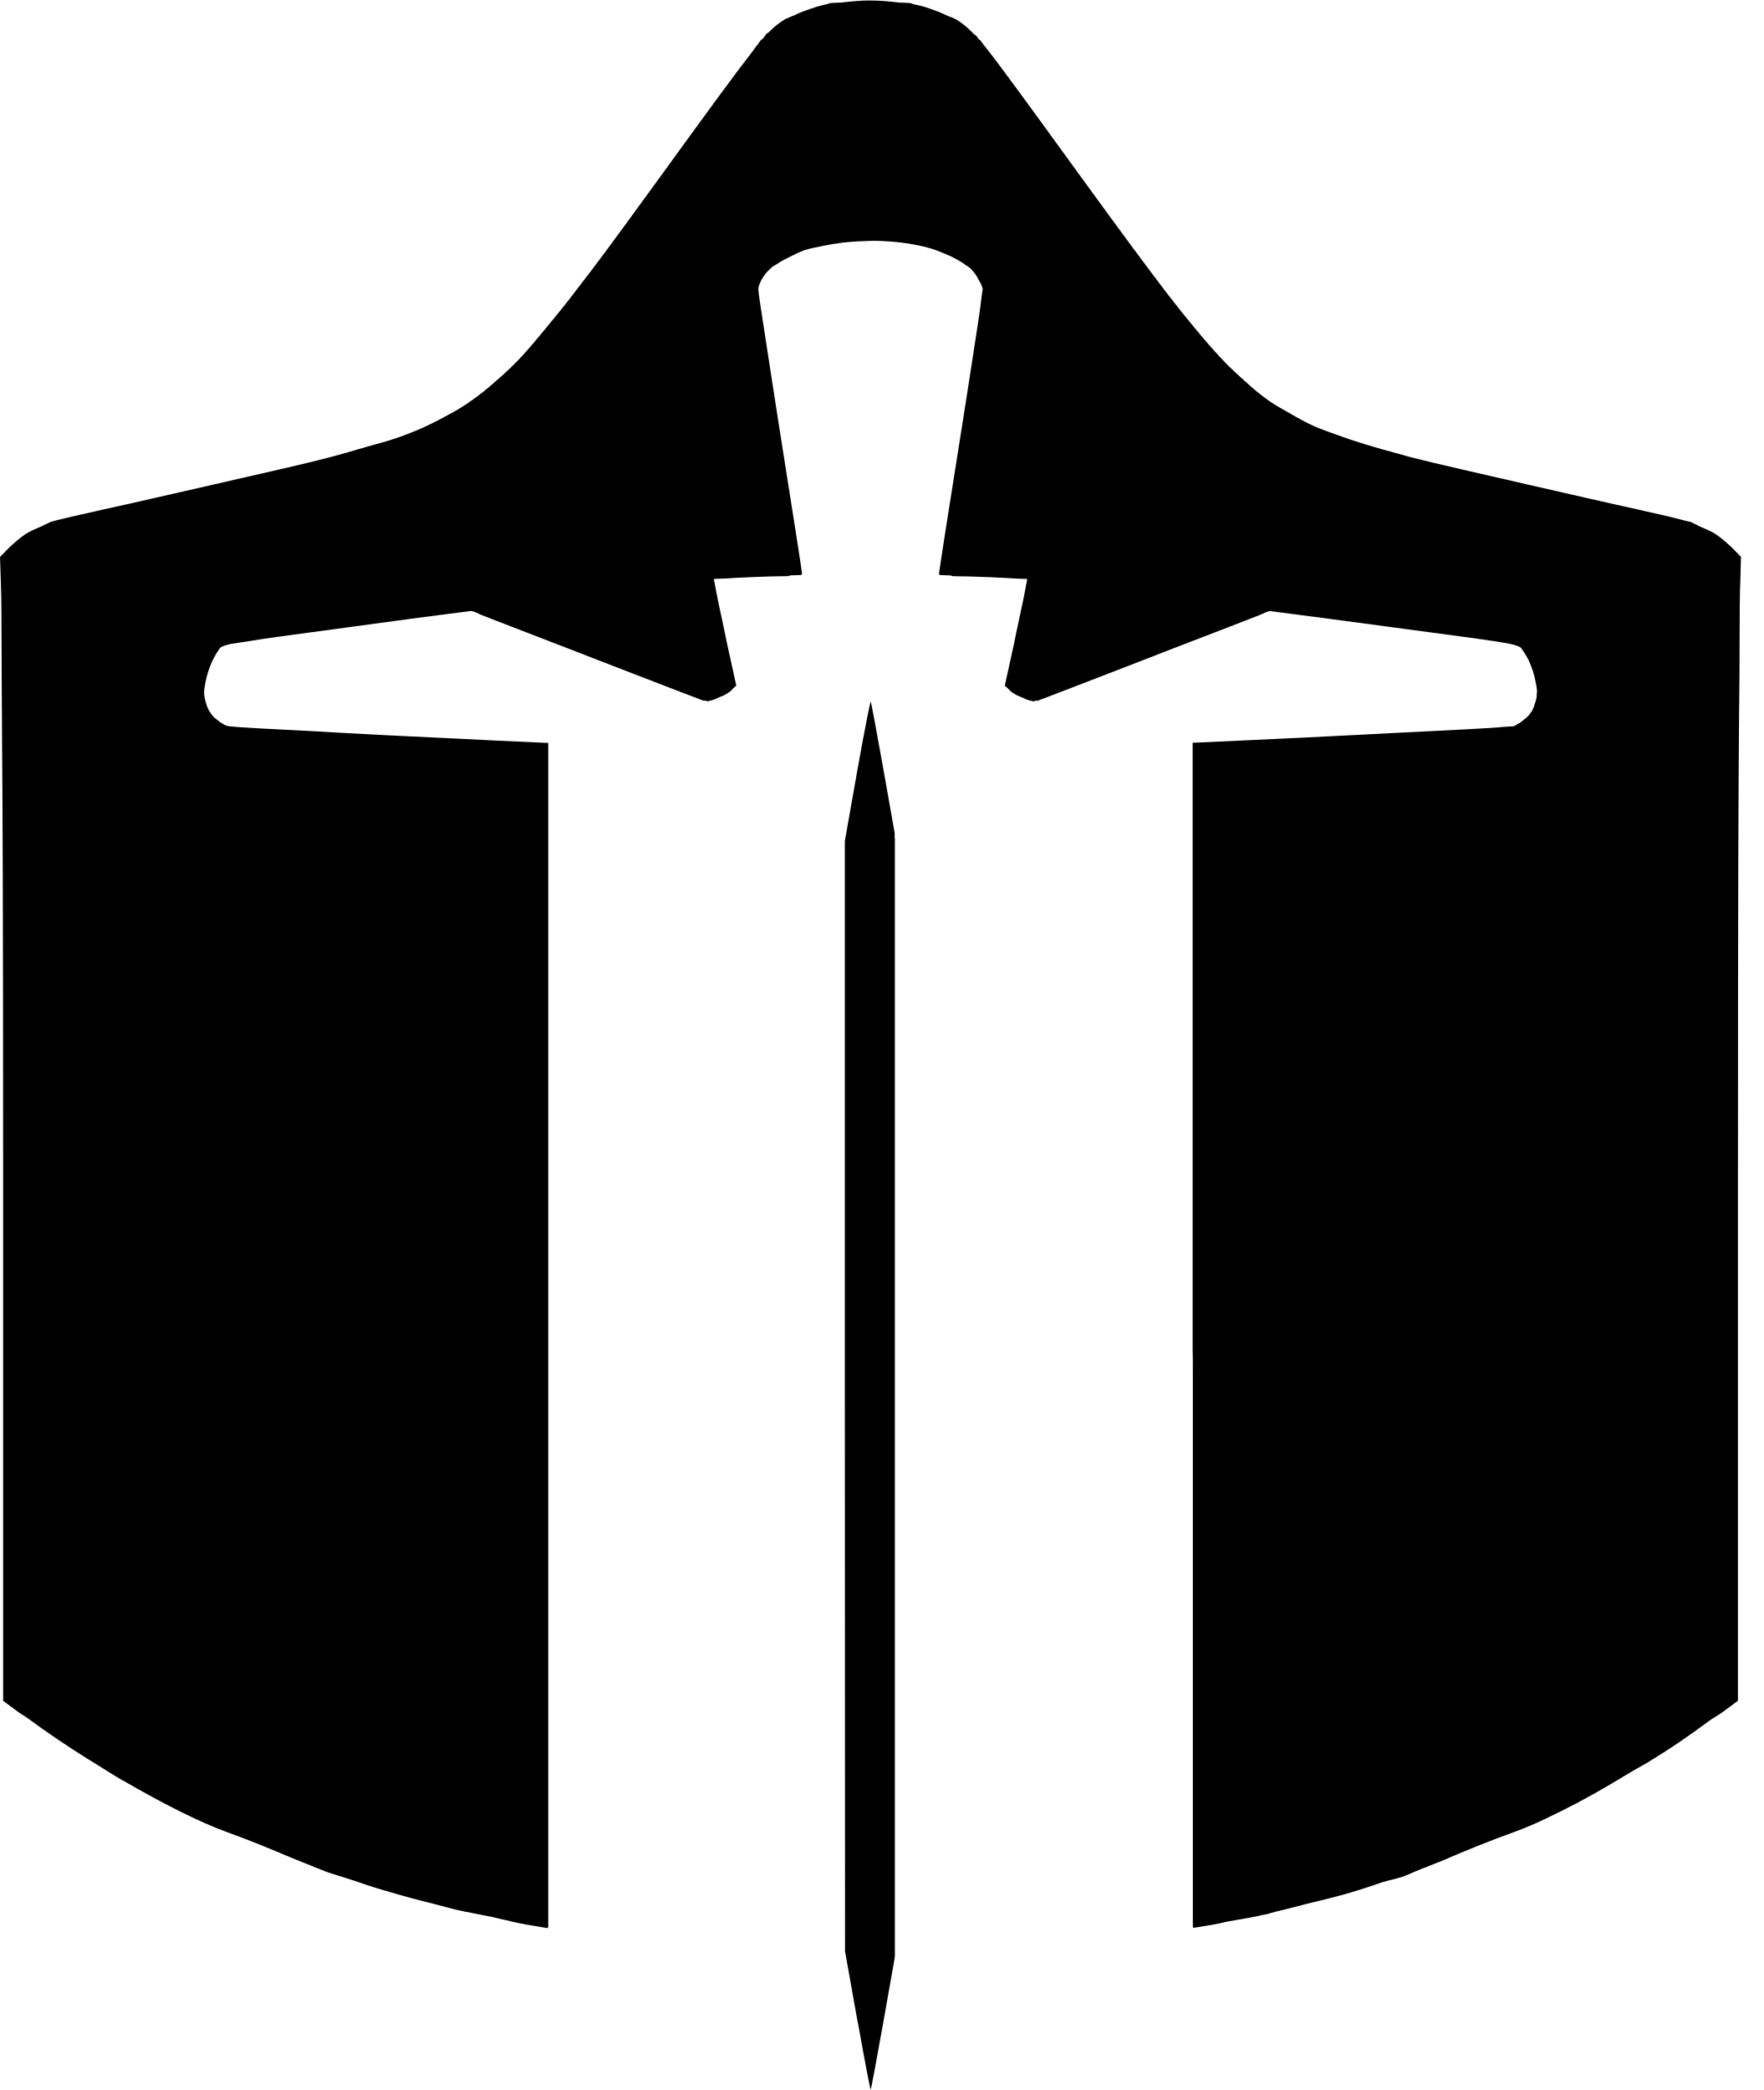
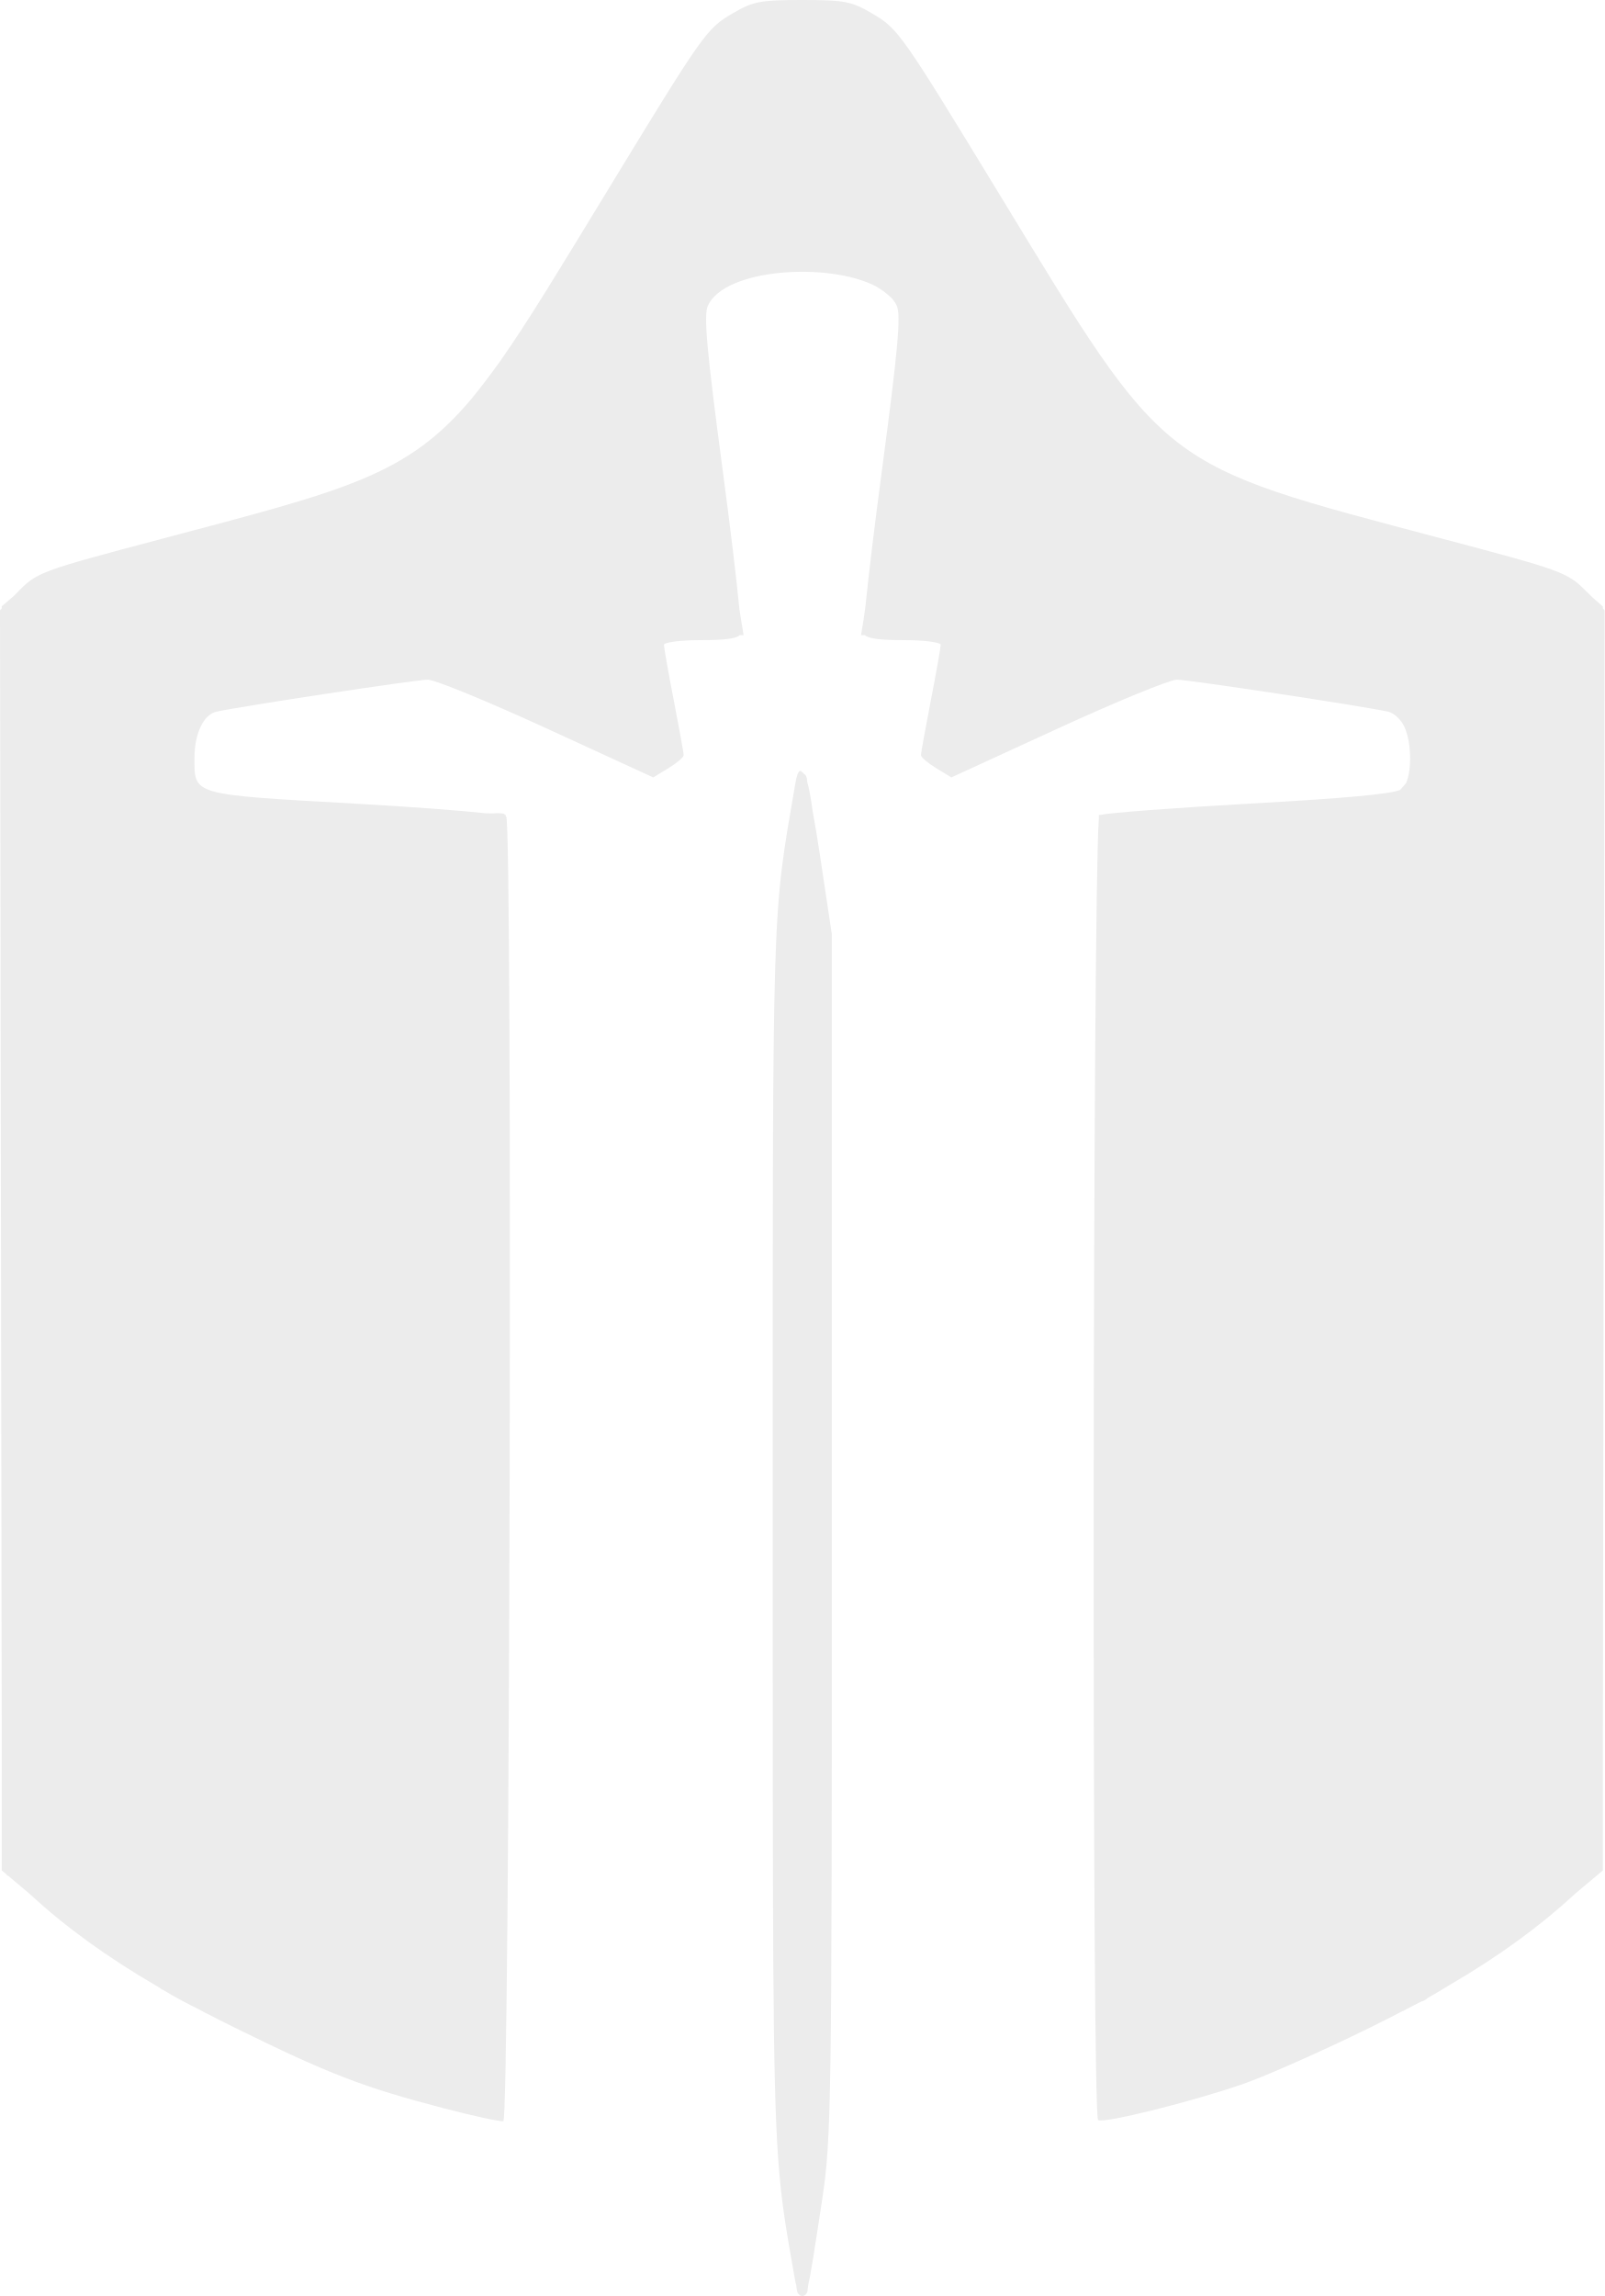
- <svg xmlns="http://www.w3.org/2000/svg" version="1.1" width="27" height="32" viewBox="0 0 27 32">
-   <path d="M13.328 0.007c-0.158 0-0.299 0.015-0.437 0.031-0.054 0.005-0.143 0.004-0.18 0.010-0.019 0.003-0.031 0.012-0.049 0.016-0.057 0.010-0.114 0.028-0.167 0.042-0.008 0.002-0.015 0.006-0.023 0.008-0.039 0.011-0.075 0.026-0.112 0.039-0.040 0.014-0.082 0.028-0.12 0.044-0.002 0.001-0.003 0.002-0.005 0.003-0.019 0.008-0.044 0.020-0.062 0.029-0.034 0.016-0.072 0.027-0.104 0.044-0.014 0.008-0.031 0.010-0.044 0.018-0.092 0.055-0.166 0.113-0.255 0.203-0.009 0.009-0.025 0.015-0.034 0.023-0.003 0.003-0.046 0.064-0.049 0.068-0.012 0.013-0.030 0.020-0.042 0.034-0.003 0.004-0.040 0.057-0.044 0.062-0.008 0.010-0.010 0.010-0.018 0.021-0.007 0.009-0.059 0.082-0.068 0.094-0.235 0.3-0.598 0.796-1.369 1.859-0.913 1.258-1.047 1.431-1.304 1.762-0.015 0.019-0.040 0.054-0.055 0.073-0.144 0.188-0.281 0.356-0.411 0.513-0.146 0.177-0.288 0.348-0.424 0.492-0.090 0.095-0.18 0.179-0.268 0.26-0.016 0.015-0.033 0.027-0.049 0.042-0.148 0.134-0.299 0.258-0.456 0.364-0.019 0.013-0.038 0.026-0.057 0.039-0.067 0.044-0.139 0.085-0.208 0.125-0.010 0.006-0.021 0.010-0.031 0.016-0.208 0.116-0.424 0.223-0.679 0.318-0.005 0.002-0.008 0.003-0.013 0.005-0.050 0.018-0.104 0.037-0.156 0.055-0.116 0.040-0.274 0.079-0.404 0.117-0.228 0.068-0.465 0.137-0.742 0.206-0.355 0.090-0.997 0.233-1.591 0.37-0.679 0.154-1.27 0.292-1.736 0.393-0.027 0.006-0.029 0.007-0.055 0.013-0.008 0.002-0.026 0.006-0.034 0.008-0.33 0.072-0.647 0.147-0.705 0.167-0.004 0.001-0.009 0.006-0.013 0.008-0.015 0.005-0.032 0.017-0.047 0.023-0.020 0.007-0.037 0.019-0.055 0.026-0.001 0-0.001 0.002-0.003 0.003-0.099 0.041-0.192 0.078-0.279 0.138-0.075 0.052-0.188 0.149-0.253 0.216l-0.117 0.12v0.016l0.016 0.495v0.013c0.008 0.096 0.008 1.672 0.013 1.965 0 0.015-0 0.086 0 0.102 0.009 1.172 0.018 2.582 0.018 6.864 0 0.052 0 0.031 0 0.083v7.976l0.232 0.172c0.044 0.033 0.098 0.061 0.143 0.094 0.295 0.218 0.613 0.433 0.95 0.643 0.022 0.014 0.043 0.025 0.065 0.039 0.146 0.090 0.288 0.184 0.435 0.268 0.002 0.001 0.005 0.001 0.008 0.003 0.597 0.347 1.171 0.639 1.601 0.794 0.353 0.127 0.677 0.262 0.974 0.388 0.115 0.049 0.289 0.113 0.364 0.148 0.009 0.004 0.035 0.011 0.044 0.016 0.015 0.008 0.101 0.038 0.109 0.044 0.016 0.011 0.28 0.089 0.437 0.141 0.157 0.053 0.267 0.093 0.456 0.148 0.006 0.002 0.012 0.003 0.018 0.005 0.27 0.081 0.515 0.147 0.815 0.221 0.101 0.025 0.202 0.056 0.299 0.078 0.153 0.035 0.343 0.068 0.508 0.102 0.002 0 0.004-0 0.005 0 0.008 0.002 0.016 0.004 0.023 0.005 0.040 0.008 0.079 0.021 0.12 0.029 0.103 0.020 0.21 0.052 0.31 0.070 0.006 0.001 0.010 0.001 0.016 0.003 0.011 0.002 0.012 0.001 0.023 0.003 0.014 0.002 0.028 0.008 0.042 0.010l0.341 0.057v-0.010h0.008v-18.138h-0.034c-0.006 0-0.584-0.027-0.786-0.036-0.372-0.018-0.802-0.041-1.598-0.078-0.308-0.014-0.303-0.018-0.578-0.031-0.297-0.014-0.318-0.018-0.521-0.029-0.485-0.027-1.347-0.065-1.398-0.086-0.013-0.004-0.024-0.008-0.036-0.013-0.003-0.001-0.005-0.002-0.008-0.003-0.005-0.002-0.008-0.008-0.013-0.010-0.037-0.017-0.067-0.042-0.099-0.068-0.019-0.015-0.038-0.029-0.055-0.047-0.028-0.029-0.048-0.062-0.068-0.094-0.022-0.039-0.037-0.080-0.049-0.125-0.006-0.022-0.012-0.042-0.016-0.065-0.004-0.027-0.010-0.052-0.010-0.081-0.001-0.051 0.012-0.108 0.021-0.164 0.021-0.112 0.059-0.222 0.104-0.323 0.006-0.013 0.012-0.022 0.018-0.034 0.025-0.044 0.041-0.082 0.065-0.112 0.015-0.019 0.029-0.051 0.044-0.062 0.031-0.018 0.074-0.036 0.164-0.055 0.011-0.004 0.204-0.029 0.226-0.034 0.265-0.046 0.633-0.095 1.559-0.219l0.979-0.133c0.317-0.041 0.896-0.117 0.908-0.117 0.018 0 0.053 0.014 0.083 0.026l0.065 0.031c0.045 0.020 0.762 0.294 1.408 0.544 0.165 0.064 0.162 0.064 0.341 0.133 0.074 0.029 0.020 0.008 0.088 0.034 0.743 0.287 1.464 0.566 1.57 0.604 0.011 0.004 0.025-0.002 0.036 0l0.034 0.013 0.003-0.003 0.026-0.010c0-0 0.008 0.003 0.008 0.003 0.001-0 0.004-0.002 0.005-0.003 0.039-0.007 0.089-0.030 0.141-0.055 0.027-0.013 0.047-0.016 0.078-0.034 0.063-0.036 0.099-0.060 0.122-0.094l0.052-0.047-0.146-0.664c-0.016-0.073-0.011-0.063-0.031-0.154-0.086-0.391-0.136-0.641-0.148-0.718-0.001-0.010-0.019-0.087-0.018-0.088 0.002-0.003 0.004-0.008 0.008-0.010s0.123-0.003 0.154-0.005c0.184-0.013 0.68-0.036 0.935-0.036 0.082-0 0.046-0.011 0.083-0.013 0.033-0.002 0.157-0.004 0.159-0.005v-0.005h0.003v-0.003c0-0 0.008 0 0.008 0s0-0.005 0-0.005c0-0-0.003-0.010-0.003-0.010s0.003 0 0.003 0c0-0.022-0.152-0.998-0.338-2.168-0.073-0.461-0.077-0.501-0.133-0.856-0.080-0.525-0.2-1.275-0.198-1.32 0-0.006-0-0.015 0-0.021 0.004-0.045 0.024-0.074 0.036-0.107 0.012-0.027 0.027-0.052 0.044-0.078 0.033-0.046 0.072-0.092 0.122-0.135 0.005-0.004 0.008-0.009 0.013-0.013 0.001-0 0.002 0 0.003 0 0.017-0.014 0.046-0.025 0.065-0.039 0.062-0.044 0.137-0.082 0.216-0.12 0.058-0.028 0.11-0.057 0.177-0.081 0.010-0.004 0.019-0.010 0.029-0.013 0.004-0.001 0.009-0.001 0.013-0.003 0.079-0.026 0.172-0.040 0.26-0.060 0.195-0.042 0.405-0.069 0.638-0.075 0.057-0.002 0.112-0.006 0.169-0.005 0.273 0.005 0.523 0.035 0.744 0.088 0.049 0.012 0.098 0.025 0.143 0.039s0.084 0.031 0.125 0.047c0.082 0.032 0.156 0.064 0.224 0.102 0.052 0.028 0.099 0.055 0.141 0.086 0.027 0.019 0.058 0.037 0.081 0.057 0.025 0.023 0.042 0.047 0.062 0.070 0.030 0.035 0.048 0.072 0.068 0.109 0.014 0.029 0.037 0.056 0.044 0.086 0.003 0.012 0.011 0.022 0.013 0.034 0.001 0.006 0.005 0.012 0.005 0.018s-0.026 0.176-0.026 0.187c-0.007 0.097-0.103 0.707-0.18 1.208-0.053 0.34-0.057 0.368-0.125 0.797-0.187 1.17-0.338 2.144-0.338 2.166 0 0 0.003-0 0.003 0s-0.003 0.010-0.003 0.010 0 0.005 0 0.005c0 0 0.008-0 0.008 0v0.003h0.003v0.003h0.003v0.003c0.002 0.001 0.124 0.003 0.156 0.005 0.037 0.002 0.001 0.013 0.083 0.013 0.254 0 0.751 0.023 0.935 0.036 0.029 0.003 0.149 0.003 0.154 0.005s0.006 0.007 0.008 0.010c0 0.002-0.017 0.079-0.018 0.088-0.012 0.078-0.062 0.327-0.148 0.718-0.020 0.091-0.015 0.081-0.031 0.154l-0.146 0.664 0.052 0.047c0.024 0.034 0.060 0.058 0.122 0.094 0.031 0.018 0.052 0.021 0.078 0.034 0.052 0.025 0.102 0.048 0.141 0.055 0.001 0 0.004 0.002 0.005 0.003 0 0 0.007-0.003 0.008-0.003l0.029 0.013 0.034-0.013c0.011-0.002 0.026 0.004 0.036 0 0.105-0.037 0.826-0.317 1.57-0.604 0.068-0.026 0.014-0.005 0.088-0.034 0.179-0.069 0.176-0.069 0.341-0.133 0.647-0.25 1.363-0.524 1.408-0.544l0.068-0.031c0.029-0.011 0.061-0.026 0.078-0.026 0.013 0 0.61 0.080 0.955 0.125l0.935 0.125c1.055 0.141 1.54 0.203 1.775 0.25 0.101 0.020 0.141 0.038 0.174 0.057 0.017 0.013 0.032 0.048 0.049 0.070 0.022 0.027 0.038 0.061 0.060 0.099 0.004 0.008 0.009 0.015 0.013 0.023 0.050 0.107 0.091 0.233 0.112 0.354 0.007 0.045 0.018 0.091 0.018 0.133 0 0.002 0 0.004 0 0.005 0 0.006-0.003 0.010-0.003 0.016-0 0.086-0.018 0.118-0.029 0.156s-0.023 0.075-0.042 0.109c-0.019 0.032-0.040 0.062-0.068 0.091-0.017 0.018-0.036 0.031-0.055 0.047-0.032 0.027-0.064 0.053-0.102 0.070-0.015 0.007-0.032 0.024-0.047 0.029-0.006 0.002-0.012 0.004-0.018 0.005-0.005 0.002-0.154 0.008-0.161 0.010-0.103 0.015-0.771 0.049-1.635 0.091-0.318 0.016-0.324 0.019-0.692 0.036-0.391 0.018-0.386 0.021-0.713 0.036-0.369 0.017-0.679 0.032-0.885 0.042-0.202 0.009-0.78 0.037-0.786 0.036h-0.034v0.005h-0.003v9.066c0 0.563 0.003 0.073 0.003 0.567v8.499h0.008v0.010l0.341-0.057c0.067-0.011 0.135-0.032 0.203-0.044 0.183-0.033 0.29-0.048 0.458-0.083 0.017-0.004 0.035-0.009 0.052-0.013 0.019-0.004 0.040-0.007 0.057-0.010 0.055-0.012 0.122-0.036 0.18-0.049 0.142-0.032 0.28-0.070 0.424-0.107 0.222-0.055 0.417-0.099 0.625-0.159 0.23-0.065 0.364-0.114 0.554-0.177 0.099-0.031 0.212-0.052 0.305-0.083 0.048-0.016 0.135-0.055 0.213-0.088 0.009-0.006 0.092-0.036 0.107-0.044 0.006-0.003 0.025-0.008 0.031-0.010 0.015-0.007 0.063-0.026 0.081-0.034 0.040-0.018 0.12-0.045 0.167-0.065 0.319-0.139 0.743-0.313 1.127-0.45 0.269-0.096 0.613-0.263 0.976-0.453 0.003-0.002 0.007-0.003 0.010-0.005 0.005-0.003 0.010-0.008 0.016-0.010 0.265-0.139 0.526-0.297 0.807-0.466 0.082-0.049 0.167-0.091 0.247-0.141 0.011-0.007 0.020-0.014 0.031-0.021 0.010-0.006 0.021-0.012 0.031-0.018 0.072-0.045 0.136-0.085 0.206-0.13 0.239-0.154 0.437-0.298 0.635-0.443 0.001-0.001 0.002-0.002 0.003-0.003 0.069-0.050 0.152-0.094 0.219-0.143l0.232-0.172v-7.976c0-0.054 0-0.032 0-0.086-0-4.431 0.008-5.995 0.018-7.101 0.001-0.037 0.002-0.229 0.003-0.263 0.005-0.2 0.004-1.482 0.010-1.564 0-0-0-0.007 0-0.008l0.005-0.125 0.010-0.375v-0.016l-0.122-0.125c-0.067-0.069-0.182-0.166-0.255-0.216-0.080-0.054-0.168-0.087-0.255-0.125-0.004-0.002-0.007-0.004-0.010-0.005-0.022-0.009-0.042-0.025-0.068-0.034-0.003-0.001-0.007-0.004-0.010-0.005-0.015-0.005-0.020-0.013-0.036-0.018-0.003-0.001-0.005-0.004-0.008-0.005-0.006-0.002-0.062-0.013-0.073-0.016-0.098-0.027-0.336-0.087-0.633-0.151-0.021-0.005-0.066-0.016-0.088-0.021-0.461-0.1-1.043-0.235-1.715-0.388-0.667-0.154-1.42-0.323-1.78-0.416-0.062-0.016-0.107-0.031-0.167-0.047-0.375-0.099-0.705-0.199-0.974-0.299-0.112-0.042-0.231-0.081-0.331-0.125-0.136-0.061-0.262-0.132-0.385-0.203-0.108-0.062-0.22-0.122-0.323-0.195-0.029-0.021-0.060-0.043-0.088-0.065-0.12-0.090-0.239-0.199-0.357-0.307-0.059-0.055-0.122-0.111-0.182-0.172-0.157-0.157-0.329-0.355-0.513-0.578-0.128-0.154-0.264-0.323-0.406-0.508-0.325-0.425-0.694-0.923-1.364-1.846-0.809-1.115-1.206-1.662-1.437-1.952-0-0.001-0.005-0.005-0.005-0.005-0.006-0.008-0.007-0.008-0.013-0.016-0.004-0.005-0.041-0.058-0.044-0.062-0.008-0.010-0.021-0.014-0.029-0.023-0.003-0.003-0.034-0.047-0.036-0.049-0.009-0.010-0.027-0.017-0.036-0.026-0.101-0.106-0.18-0.17-0.279-0.229-0.012-0.007-0.027-0.009-0.039-0.016-0.005-0.003-0.006-0.005-0.010-0.008-0.011-0.006-0.031-0.007-0.042-0.013 0 0-0.003-0.003-0.003-0.003-0.016-0.009-0.036-0.013-0.052-0.021-0.023-0.011-0.049-0.024-0.073-0.034-0.035-0.015-0.072-0.029-0.109-0.042-0.039-0.014-0.078-0.030-0.12-0.042-0.008-0.002-0.015-0.006-0.023-0.008-0.054-0.014-0.114-0.031-0.172-0.042-0.017-0.003-0.027-0.012-0.044-0.016-0.037-0.007-0.126-0.006-0.18-0.010-0.139-0.016-0.279-0.031-0.437-0.031zM13.331 10.744c-0.007-0.007-0.101 0.47-0.206 1.059l-0.19 1.075v8.499l0.003 8.499 0.19 1.065c0.003 0.019 0.004 0.015 0.008 0.034 0.1 0.559 0.188 1.025 0.195 1.018s0.092-0.463 0.19-1.013l0.177-1v-0.018l0.003-0.016v-17.105l-0.003-0.016v-0.070l-0.177-1c-0.098-0.55-0.183-1.006-0.19-1.013z" />
+ <svg xmlns="http://www.w3.org/2000/svg" height="619.333" viewBox="0 0 432.941 619.333" width="432.941">
+   <path d="m216.471 0c-11.39 0-13.291.367-18.85 3.635-7.063 4.152-7.75 5.129-34.486 49.031-12.093 19.857-20.746 34.225-28.402 45.059-2.701 3.761-5.223 7.05-7.629 9.973-17.475 20.74-33.934 24.516-83.299 37.607-33.534 8.893-33.811 8.997-39.395 14.758l-.58.598-.277.244-3.082 2.637v.068.516l-.471.486.264 169.695.207 133.24v36.812.078.096l1.189 1c.176.285.336.467.436.467.001 0 .001-.099.002-.102l5.658 4.752.41.377c9.615 8.845 20.706 16.886 34.318 24.811.303.186.6.368.896.547.098.165.213.281.344.281.021 0 .053-.022.076-.027 1.94 1.166 3.778 2.238 5.336 3.059.361.19.961.485 1.398.709.797.449 1.567.844 2.291 1.168.67.356 1.333.711 2.014 1.066.423.254.797.462 1.021.527 2.361 1.224 4.774 2.451 7.275 3.682 25.66 12.63 34.786 16.15 56.668 21.861 8.067 2.106 15.267 3.657 16 3.447 1.758-.502 2.526-350.165.773-351.918-.014-.014-.079-.03-.107-.045v-.357l-.316-.018c.161-.347-.47-.456-2.018-.467-.263-.002-.513.016-.756.043-.133.004-.24.004-.385.01-.315.012-1.121-.004-1.764-.01-7.059-.767-20.372-1.772-35.479-2.623-44.22-2.491-43.283-2.224-43.283-12.299 0-6.558 2.435-11.719 5.895-12.492 6.526-1.459 53.973-8.648 57.074-8.648 1.871 0 16.319 5.932 32.107 13.184l28.705 13.186 4.109-2.498c2.26-1.374 4.108-2.959 4.105-3.52-.002-.561-1.204-7.19-2.668-14.732-1.459-7.515-2.649-14.227-2.658-14.977.001-.013.001-.026.002-.039.065-.705 4.518-1.271 10.037-1.271 6.259 0 9.341-.378 10.387-1.326l.266-.004.799-.002-.715-4.334c-.127-.769-.265-1.687-.404-2.621-.747-7.731-2.39-21.525-4.453-37-4.393-32.944-5.243-42.342-4.064-44.93 4.588-10.07 32.55-11.814 45.281-5.25 1.098.636 2.122 1.328 3.039 2.094.527.44.988.856 1.408 1.273.497.594.921 1.216 1.225 1.883 1.179 2.587.328 11.986-4.064 44.93-1.975 14.81-3.574 28.131-4.363 36.033-.151 1.073-.421 3.129-.496 3.588l-.713 4.334h.227l.832.002c1.042.95 4.126 1.33 10.393 1.33 5.56 0 10.043.575 10.043 1.287 0 .707-1.2 7.457-2.664 15-1.464 7.543-2.663 14.172-2.666 14.732-.002.561 1.846 2.145 4.105 3.52l4.107 2.498 28.707-13.186c15.788-7.252 30.236-13.184 32.107-13.184 3.101 0 50.546 7.189 57.072 8.648 1.524.341 3.475 2.163 4.334 4.049 1.944 4.266 2.011 11.672.463 15.201-.145.172-.272.335-.434.518l-1.182 1.336c-2.903 1.162-14.85 2.239-40.607 3.689-20.37 1.147-37.802 2.47-40.227 3.037l-.451.025v1.129c-1.676 21.093-1.951 349.827-.189 350.916 1.544.954 24.855-4.835 38.855-9.648 6.233-2.143 21.835-9.065 34.668-15.383 2.765-1.361 5.433-2.717 8.027-4.07.214-.107.462-.227.672-.332.06-.017.12-.025.182-.049.252-.097.467-.227.645-.375 1.307-.66 2.519-1.281 3.621-1.861.203-.094.416-.181.607-.281.084-.026.159-.033.246-.066.558-.214 1.062-.543 1.426-.896 1.684-.937 3.534-2.029 5.533-3.262 13.471-7.867 24.472-15.855 34.012-24.631l.406-.373 7.289-6.121v-.096-36.891l.207-133.24.264-169.695-.471-.486v-.516l-2.711-2.379-1.059-1.025c-.293-.306-.601-.608-.93-.904-4.898-4.977-6.759-5.543-38.635-13.996-76.873-20.386-73.944-18.113-119.33-92.639-26.736-43.902-27.425-44.879-34.488-49.031-5.559-3.268-7.458-3.635-18.848-3.635zm-.57 207.932c-.507.046-.953 1.246-1.348 3.561-6.337 37.123-6.083 28.709-6.068 202.086.009 109.05-.063 146.527 1.439 168.285.008.141.015.278.031.396.88 12.449 2.284 19.822 4.545 32.74.092.528.215 1.021.346 1.49.034.316.116.926.139 1.176.084.917.753 1.668 1.486 1.668.171 0 .325-.024.471-.111.521-.237.925-.845.973-1.557.017-.255.067-.707.104-1.088.715-3.032 1.709-9.395 3.803-23.244 2.497-16.511 2.622-25.015 2.615-179.334l-.008-162-3.176-21.131c-.74-4.92-1.408-8.914-2.027-12.229-.454-3.451-.947-6.055-1.447-7.781.017-.037.027-.074.027-.113 0-.027-.027-.067-.035-.098-.021-.861-.309-1.647-.85-1.895-.155-.223-.309-.377-.461-.428-.194-.271-.38-.411-.559-.395z" fill="#ececec" stroke-width="1.333" />
</svg>
